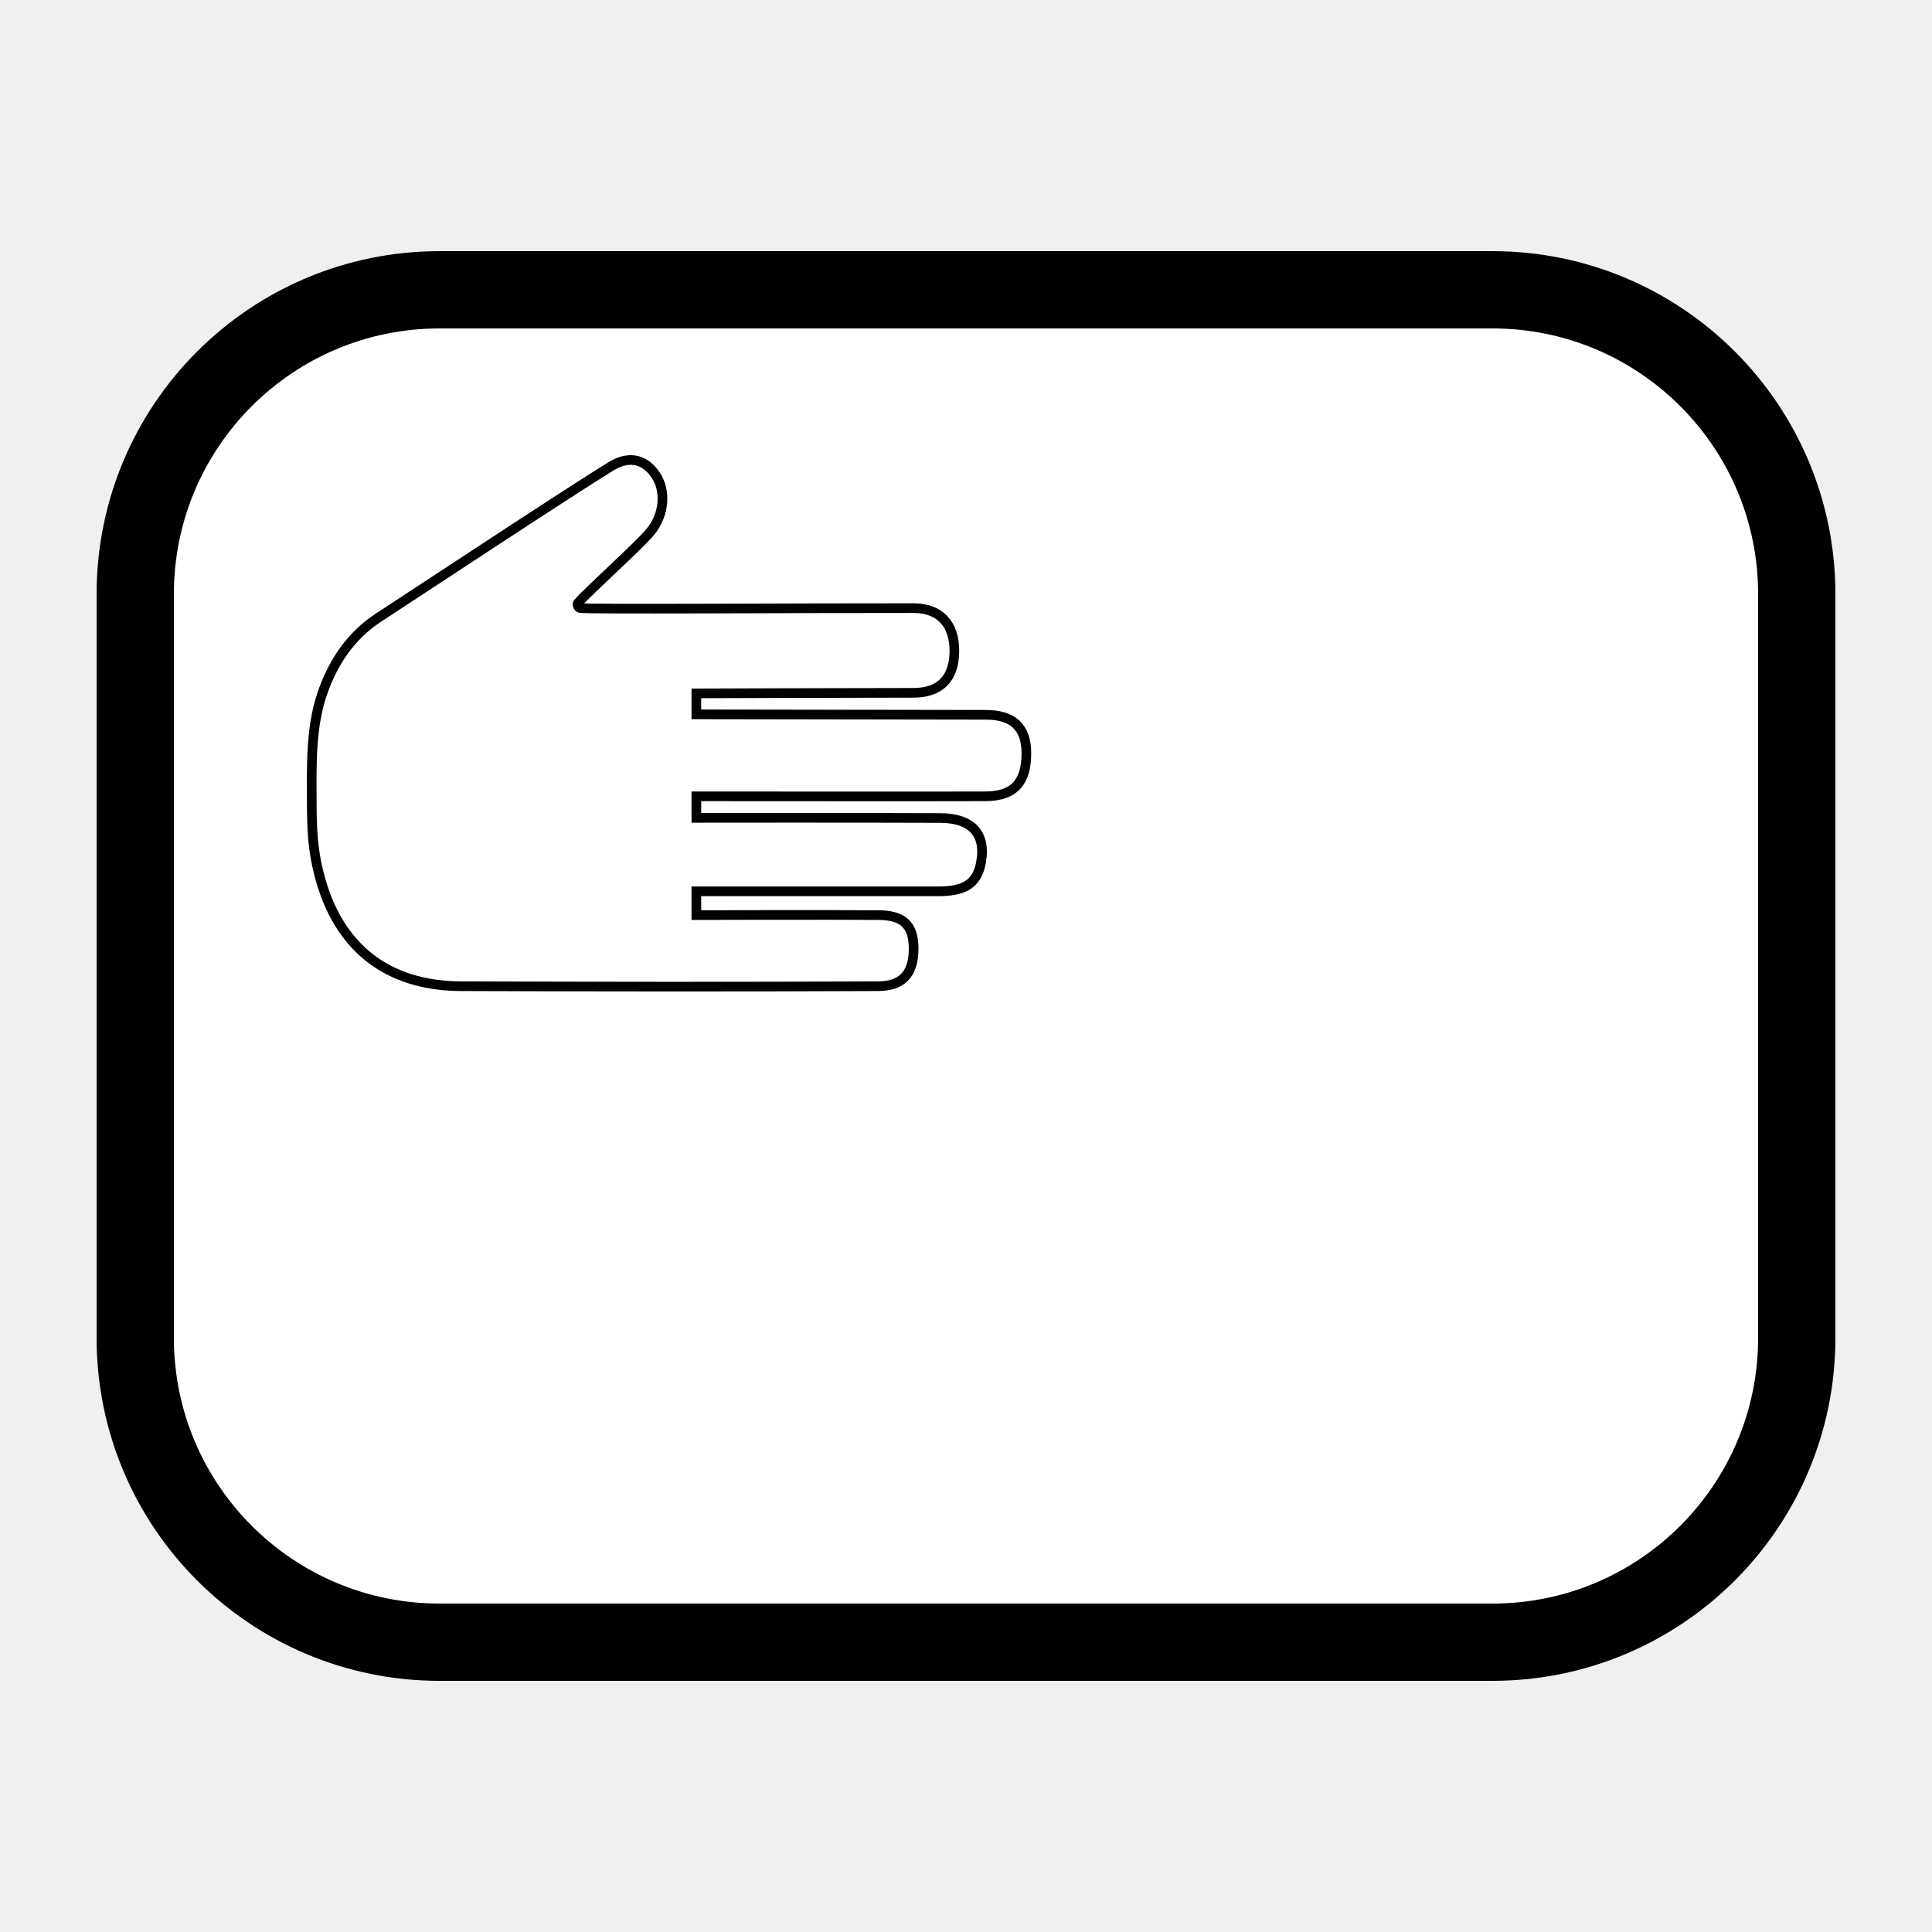
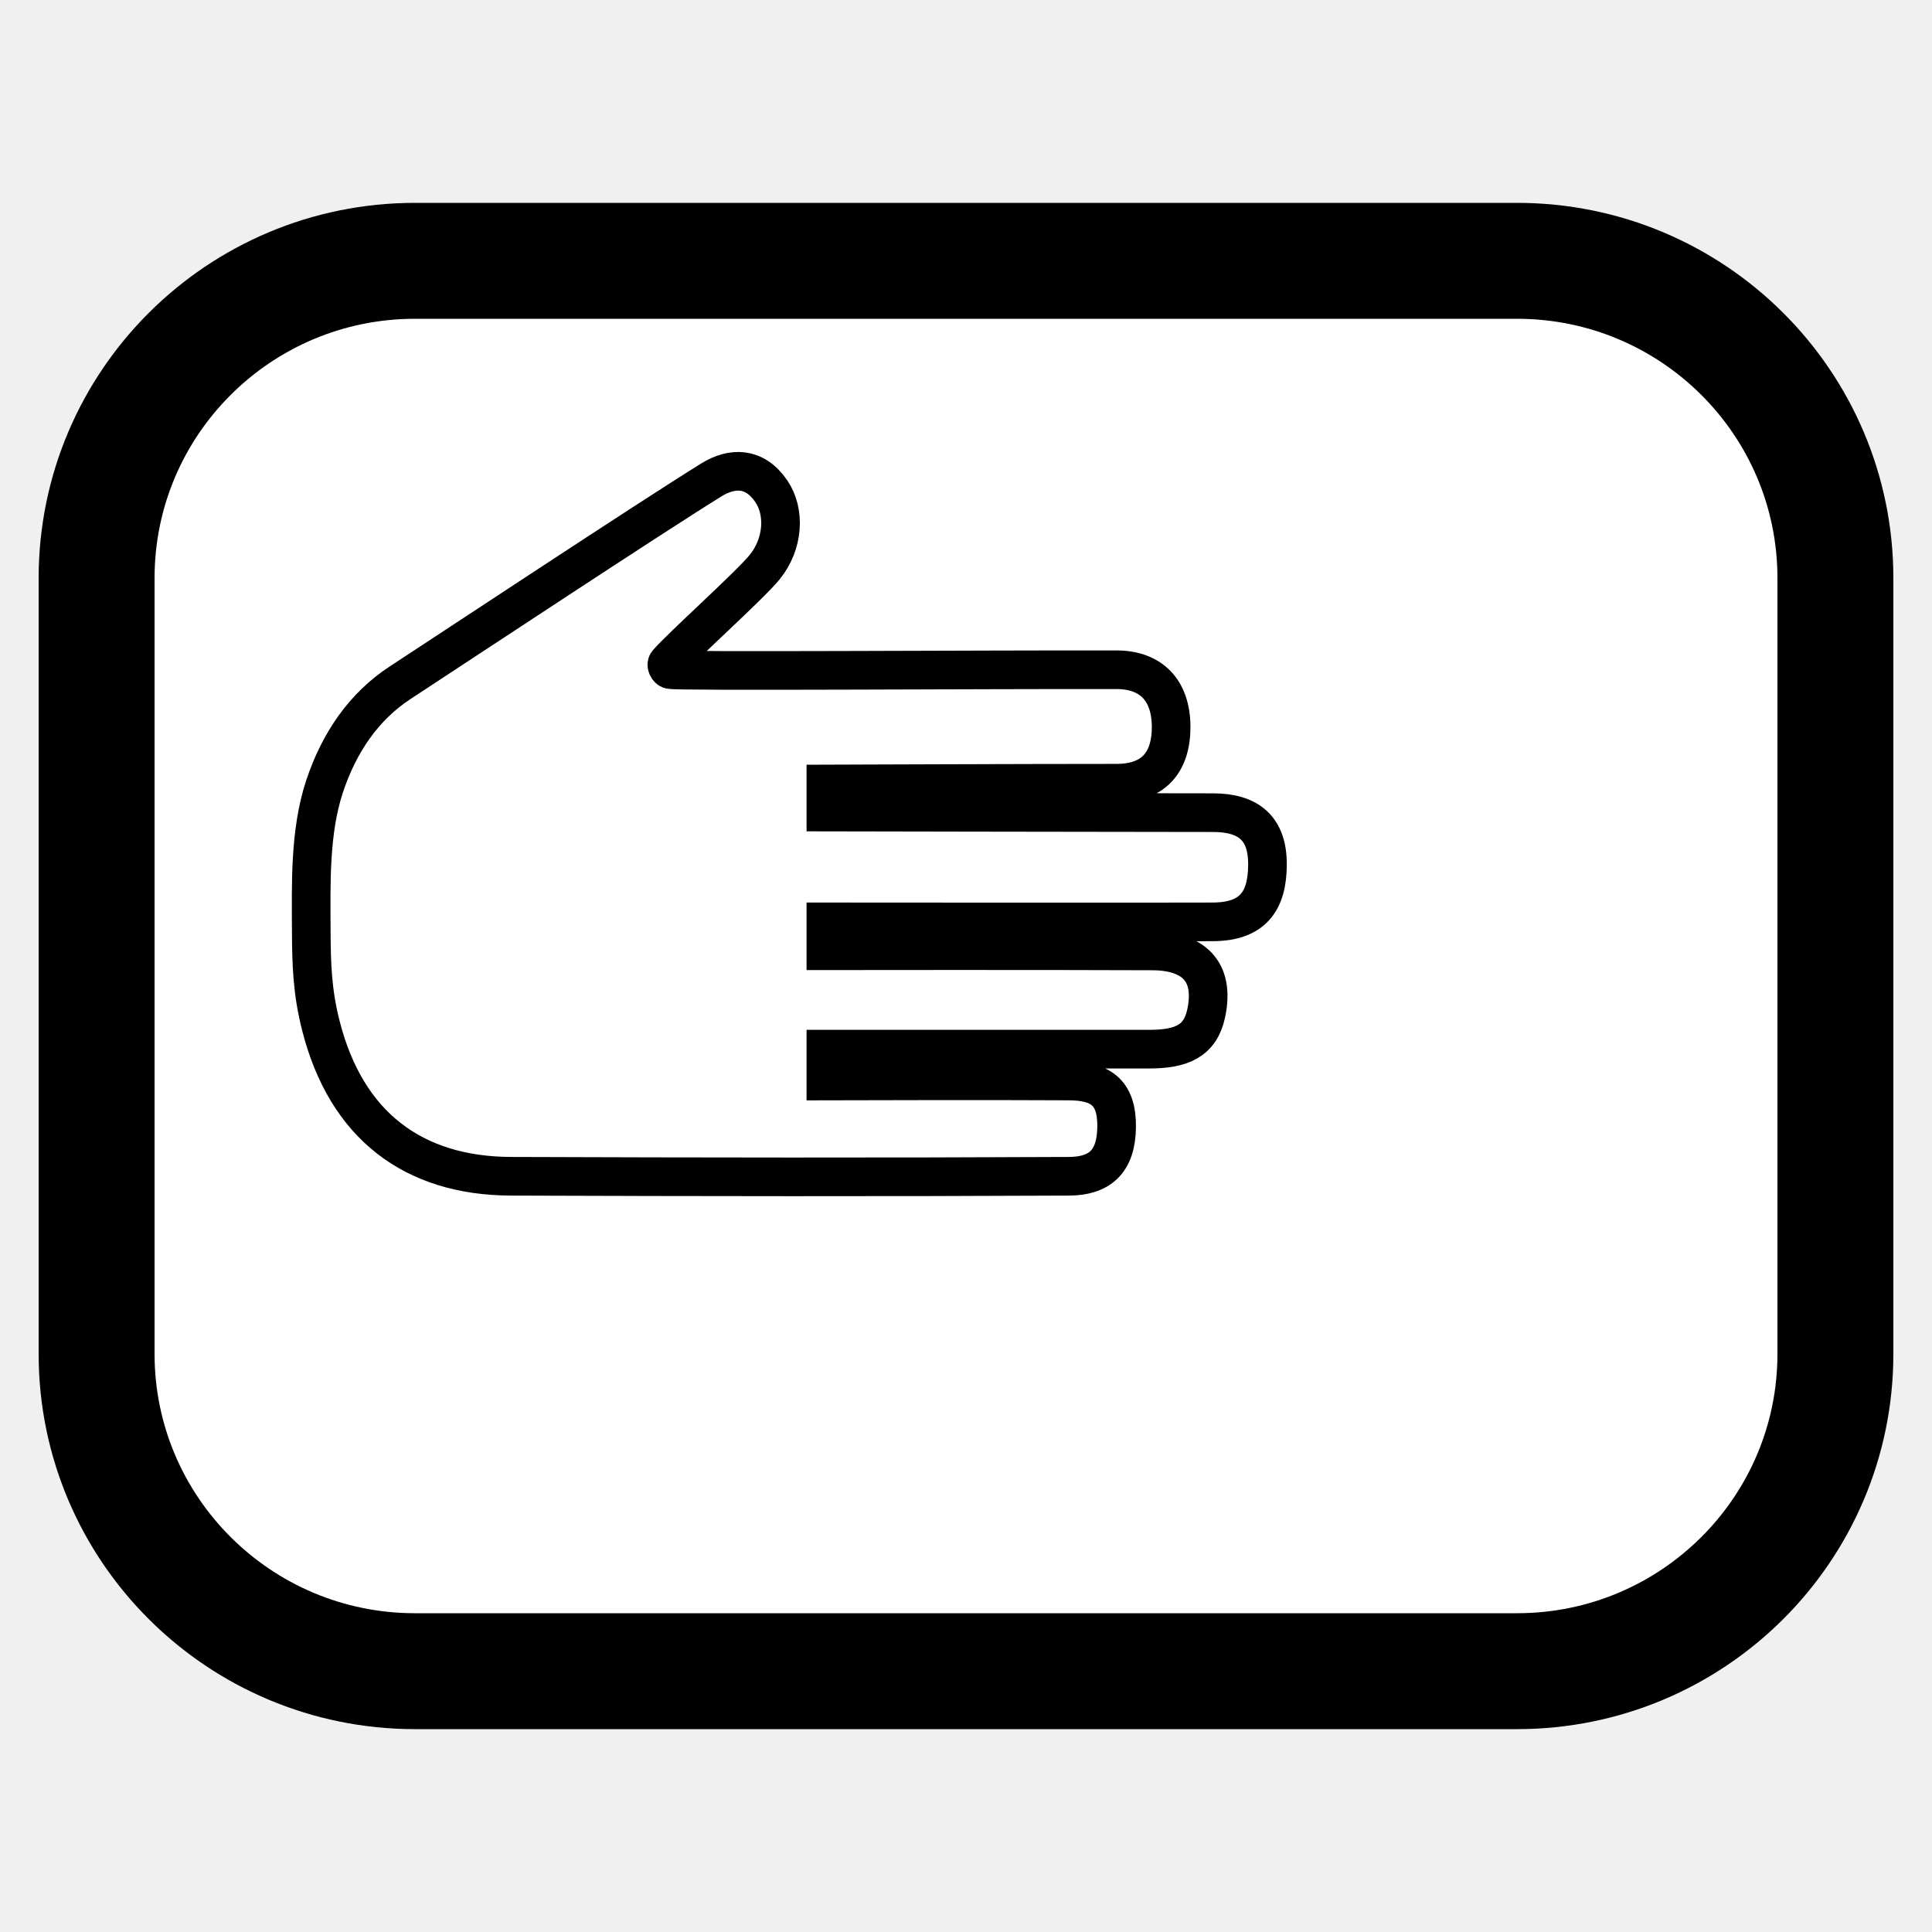
<svg xmlns="http://www.w3.org/2000/svg" width="2000" height="2000" viewBox="0 0 2000 2000" id="svg2" version="1.1">
  <defs id="defs4" />
  <g id="layer1" transform="translate(0,947.6378)">
-     <rect style="opacity:1;fill:#ffffff;stroke:#000000;stroke-width:80;stroke-linecap:round;stroke-miterlimit:4;stroke-dasharray:none;stroke-opacity:1" id="rect4187" width="1720" height="1400" x="140" y="-647.638" rx="315" ry="315" />
-     <path style="opacity:1;fill:none;fill-opacity:1;stroke:#000000;stroke-width:10;stroke-linecap:round;stroke-miterlimit:4;stroke-dasharray:none;stroke-opacity:1" id="path4135" d="m 720.87,-24.935 250.057,0 c 25.165,0 39.584,-6.313 44.131,-27.6 7.07,-32.958 -10.402,-48.226 -41.671,-48.3 -76.833,-0.367 -252.518,-0.147 -252.518,-0.147 l 0,-22.315 c 0,0 268.557,0.202 299.483,0 30.926,-0.202 42.045,-16.075 42.138,-44.336 0.094,-28.187 -14.918,-40.005 -42.045,-40.042 -92.436,-0.073 -299.576,-0.477 -299.576,-0.477 l -6.8e-4,-21.691 c 0,0 157.341,-0.587 225.017,-0.587 27.656,-0.073 42.169,-15.268 42.076,-43.786 -0.187,-27.93 -15.323,-43.896 -42.387,-43.896 -108.164,-0.184 -338.394,1.422 -345.172,-0.11 -1.795,-0.406 -3.33,-3.733 -2.149,-5.102 11.089,-12.856 63.565,-59.678 75.213,-74.028 14.607,-17.874 16.164,-42.758 5.045,-58.87 -12.894,-18.755 -30.303,-18.351 -46.094,-8.662 -45.502,28.04 -205.552,133.706 -240.839,156.754 -28.03,18.314 -47.215,45.988 -58.614,80.377 -11.523,34.867 -10.341,75.471 -10.216,111.036 0.124,26.352 0.749,47.664 7.538,74.016 19.59,76.597 71.32,115.758 147.125,115.978 143.824,0.514 287.711,0.697 431.566,0 23.514,-0.147 36.47,-11.047 36.813,-37.913 0.374,-27.673 -13.174,-35.564 -36.844,-35.711 -55.375,-0.367 -188.08,0 -188.08,0 z" />
+     <rect style="opacity:1;fill:#ffffff;stroke:#000000;stroke-width:120;stroke-linecap:round;stroke-miterlimit:4;stroke-dasharray:none;stroke-opacity:1" id="rect4187" width="1800" height="1460" x="100" y="-677.638" rx="329.651" ry="328.5" />
+     <path style="opacity:1;fill:none;fill-opacity:1;stroke:#000000;stroke-width:40;stroke-linecap:round;stroke-miterlimit:4;stroke-dasharray:none;stroke-opacity:1" id="path4135" d="m 854.954,138.45 334.608,0 c 33.673,0 52.969,-8.457 59.053,-36.976 9.46,-44.155 -13.919,-64.611 -55.761,-64.709 -102.812,-0.492 -337.901,-0.197 -337.901,-0.197 l 0,-29.896 c 0,0 359.363,0.27 400.747,0 41.383,-0.27 56.261,-21.536 56.386,-59.398 0.126,-37.763 -19.962,-53.596 -56.261,-53.645 -123.691,-0.098 -400.871,-0.639 -400.871,-0.639 l -9.1e-4,-29.06 c 0,0 210.542,-0.787 301.102,-0.787 37.007,-0.098 56.428,-20.455 56.303,-58.661 -0.25,-37.419 -20.504,-58.808 -56.72,-58.808 -144.737,-0.246 -452.814,1.905 -461.884,-0.147 -2.401,-0.544 -4.456,-5.001 -2.876,-6.835 14.839,-17.224 85.059,-79.952 100.645,-99.178 19.546,-23.946 21.629,-57.284 6.751,-78.87 -17.253,-25.126 -40.55,-24.586 -61.679,-11.604 -60.887,37.567 -275.055,179.13 -322.273,210.009 -37.508,24.536 -63.179,61.611 -78.432,107.684 -15.42,46.712 -13.837,101.111 -13.67,148.758 0.167,35.305 1.002,63.857 10.087,99.162 26.214,102.62 95.435,155.085 196.872,155.38 192.455,0.688 384.993,0.934 577.49,0 31.465,-0.197 48.801,-14.8 49.26,-50.793 0.5,-37.075 -17.629,-47.647 -49.302,-47.843 -74.098,-0.492 -251.674,0 -251.674,0 z" />
  </g>
</svg>
